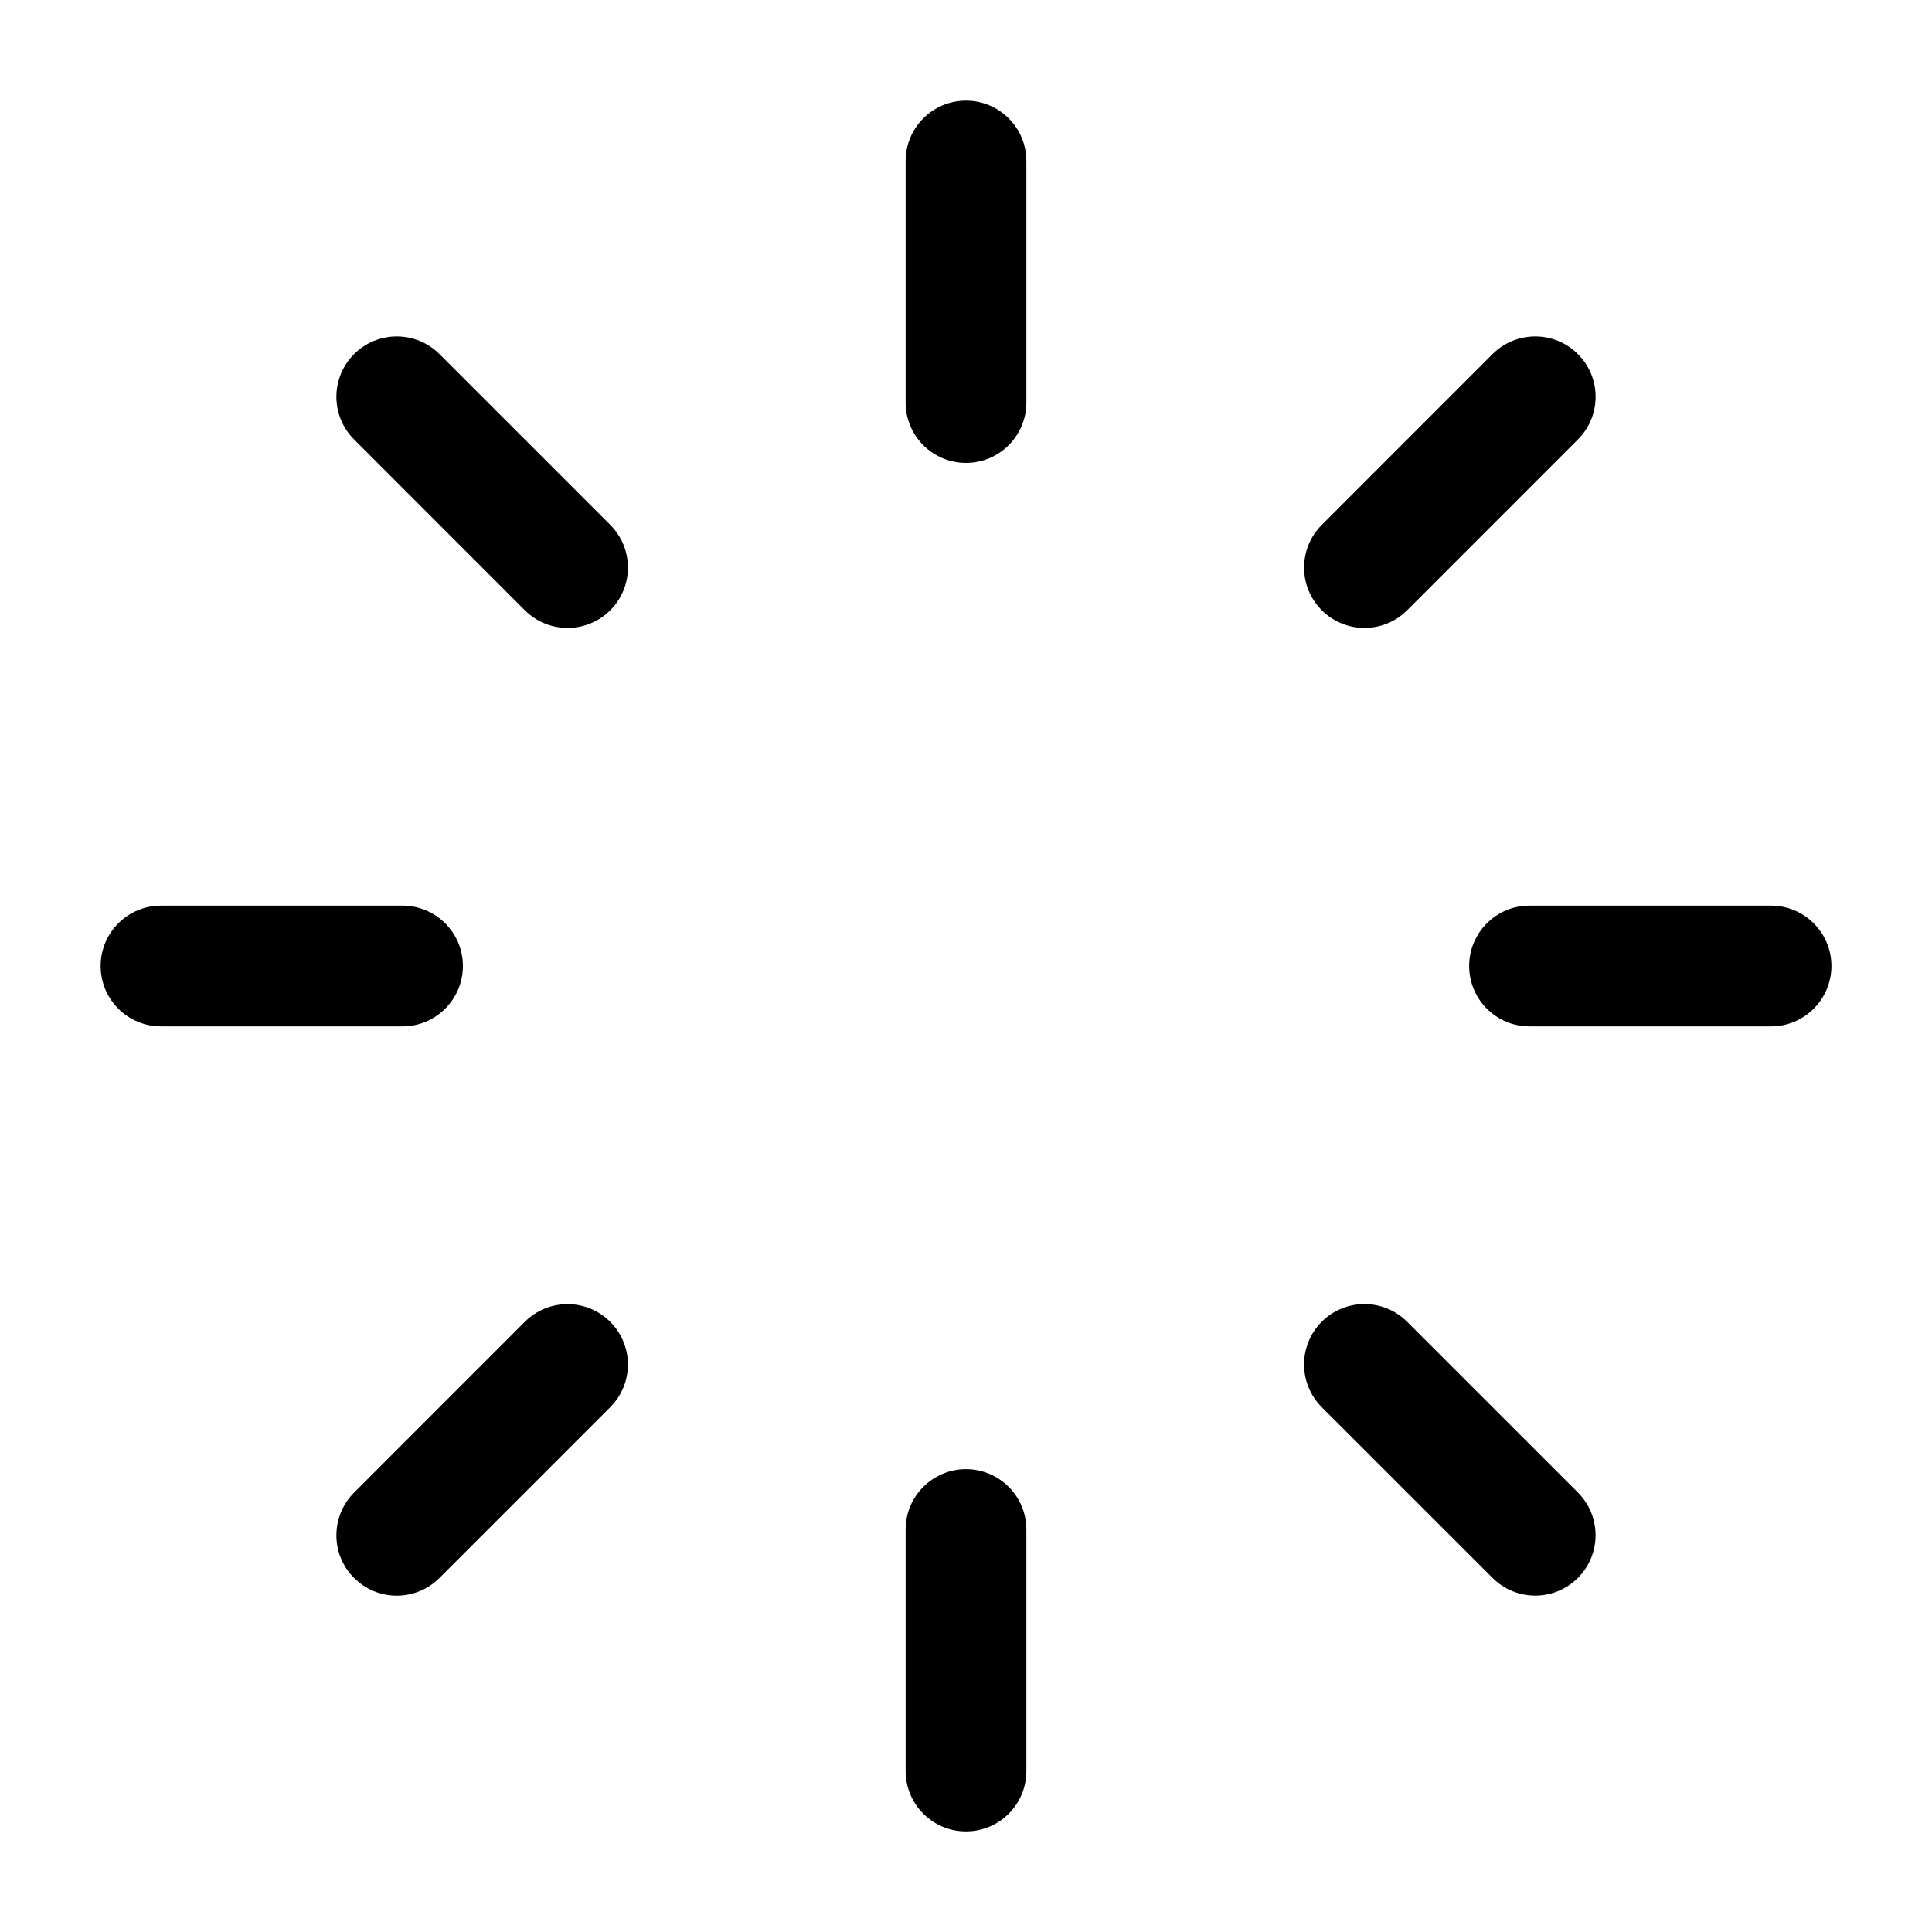
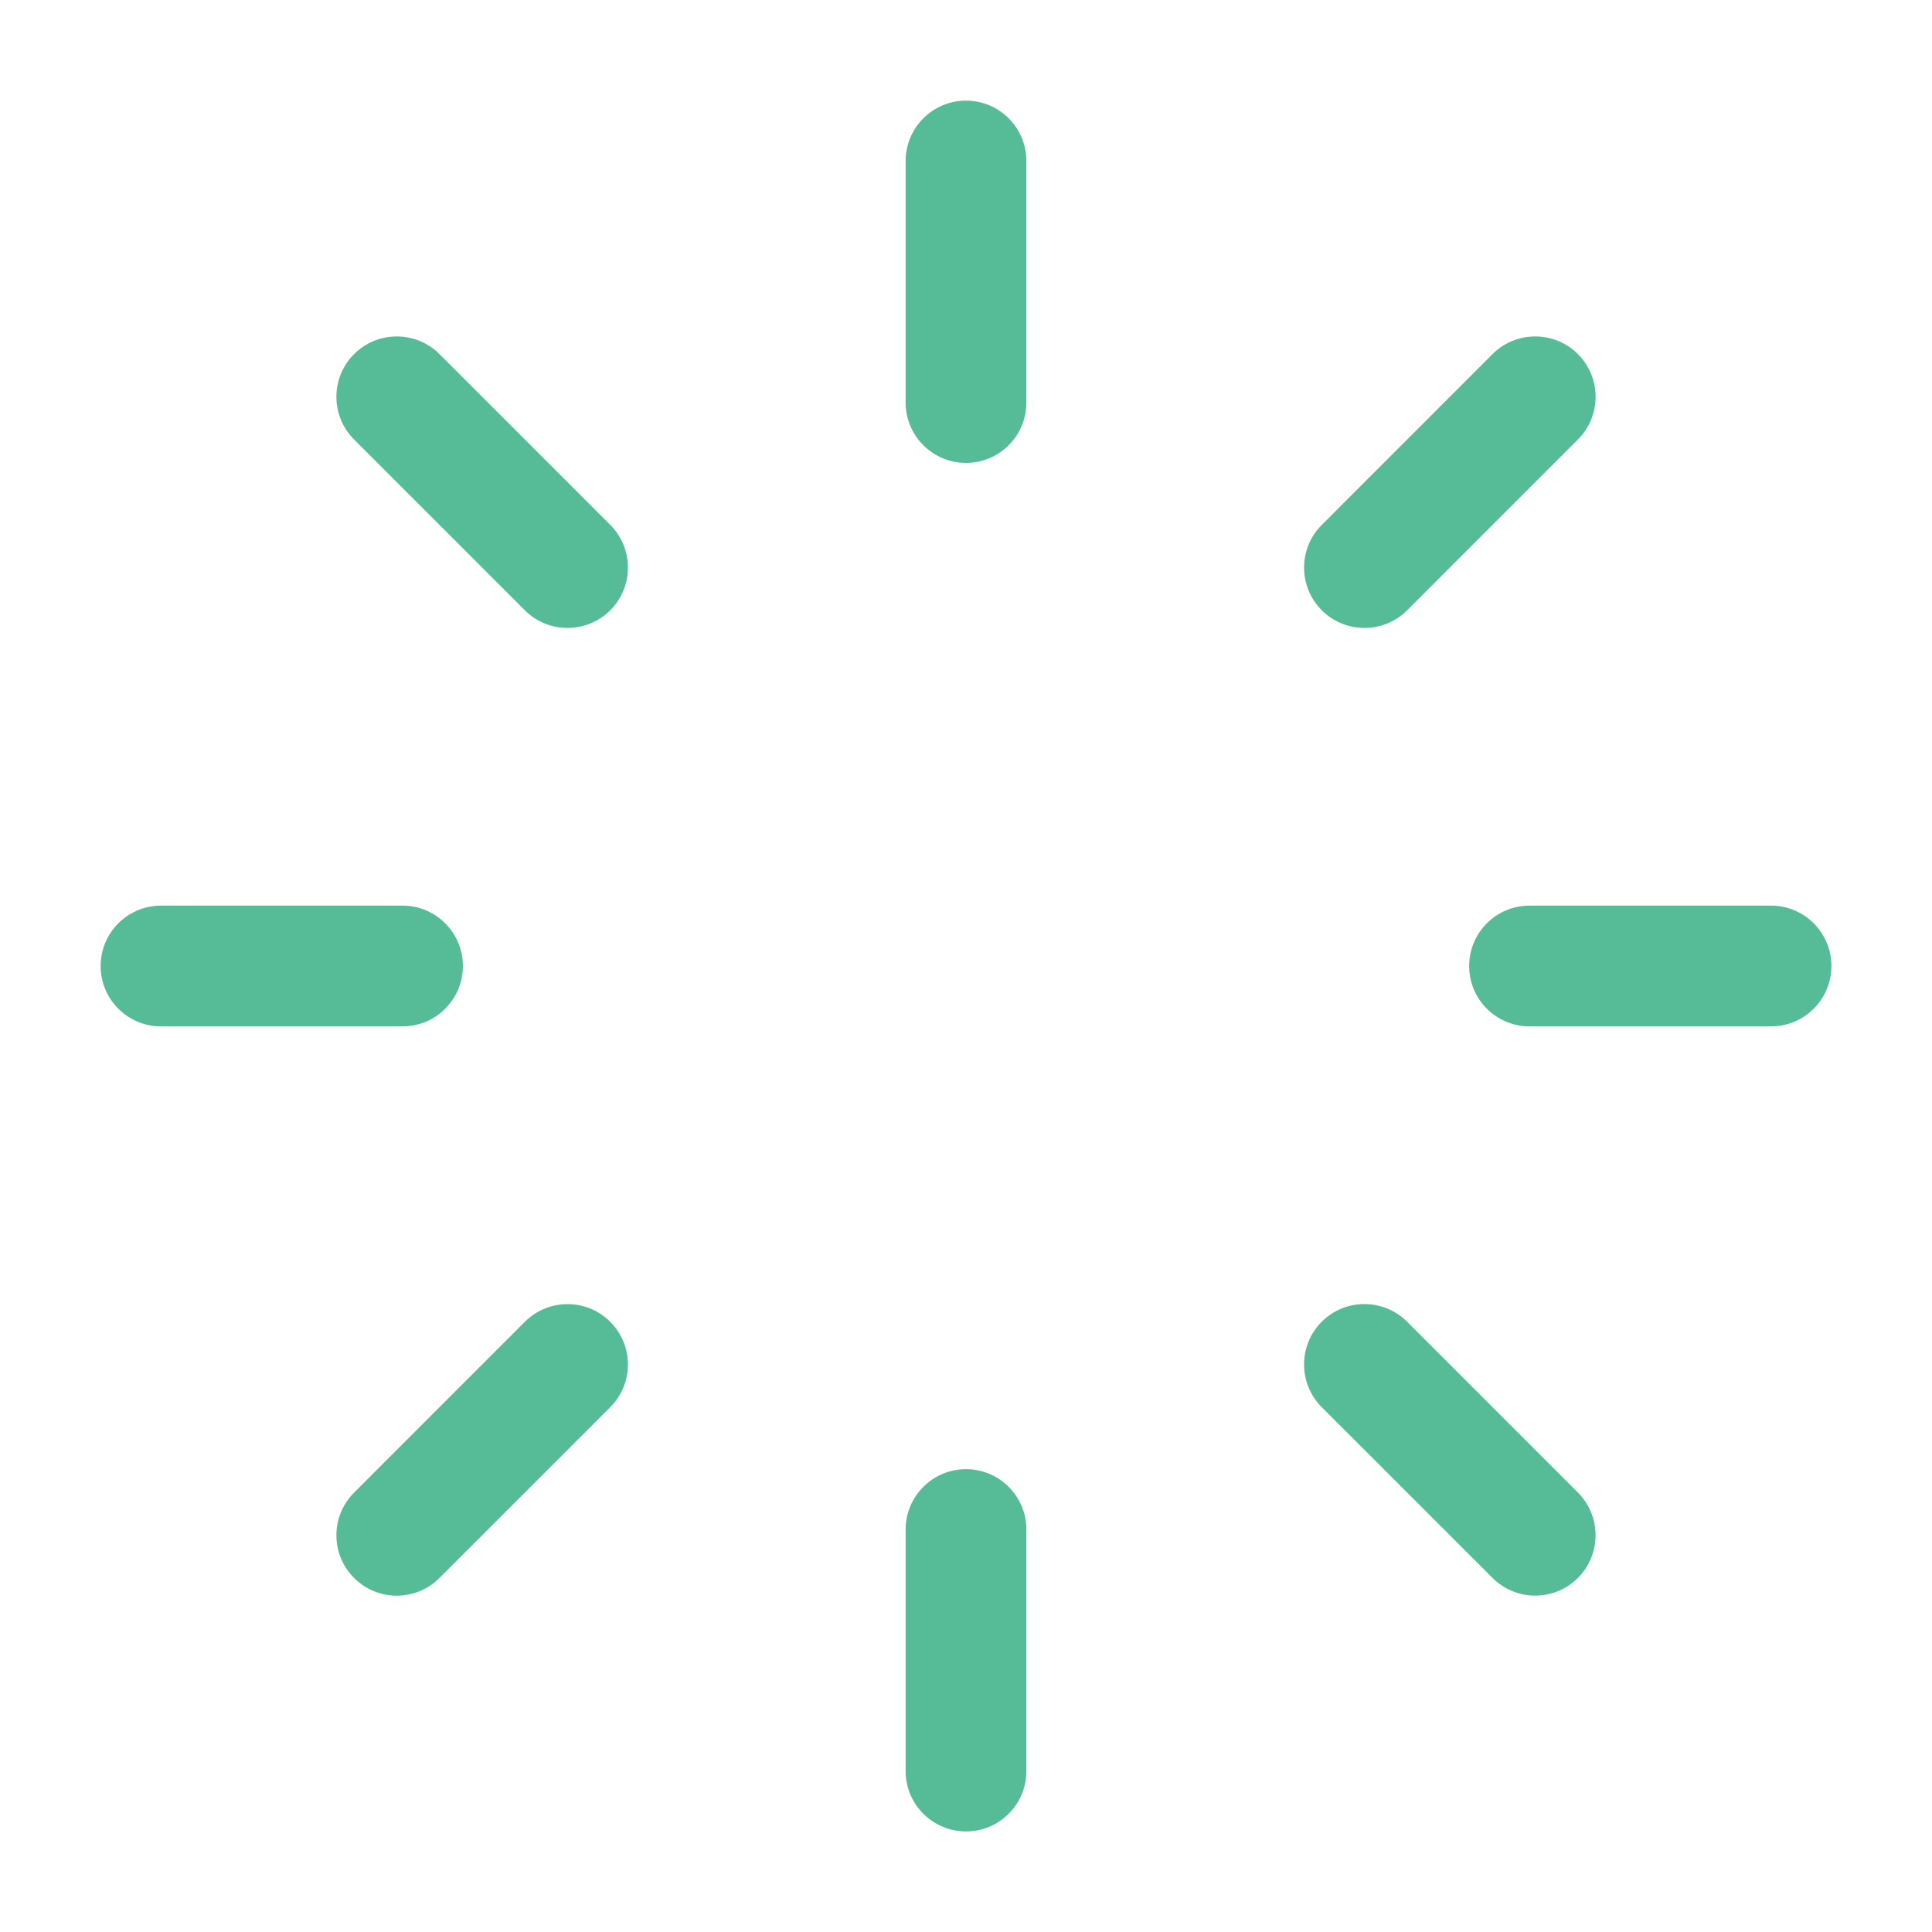
<svg xmlns="http://www.w3.org/2000/svg" width="32" height="32" viewBox="0 0 32 32" fill="none">
-   <path fill-rule="evenodd" clip-rule="evenodd" d="M16 7.667C15.448 7.667 15 7.219 15 6.667V2.667C15 2.115 15.448 1.667 16 1.667C16.552 1.667 17 2.115 17 2.667V6.667C17 7.219 16.552 7.667 16 7.667Z" fill="black" />
-   <path fill-rule="evenodd" clip-rule="evenodd" d="M16 30.334C15.448 30.334 15 29.886 15 29.334V25.334C15 24.782 15.448 24.334 16 24.334C16.552 24.334 17 24.782 17 25.334V29.334C17 29.886 16.552 30.334 16 30.334Z" fill="black" />
-   <path fill-rule="evenodd" clip-rule="evenodd" d="M24.334 16C24.334 15.448 24.781 15 25.334 15H29.334C29.886 15 30.334 15.448 30.334 16C30.334 16.552 29.886 17 29.334 17H25.334C24.781 17 24.334 16.552 24.334 16Z" fill="black" />
-   <path fill-rule="evenodd" clip-rule="evenodd" d="M1.667 16C1.667 15.448 2.114 15 2.667 15H6.667C7.219 15 7.667 15.448 7.667 16C7.667 16.552 7.219 17 6.667 17H2.667C2.114 17 1.667 16.552 1.667 16Z" fill="black" />
-   <path fill-rule="evenodd" clip-rule="evenodd" d="M21.893 10.108C21.502 9.717 21.502 9.084 21.893 8.694L24.721 5.865C25.112 5.475 25.745 5.475 26.135 5.865C26.526 6.256 26.526 6.889 26.135 7.279L23.307 10.108C22.916 10.498 22.283 10.498 21.893 10.108Z" fill="black" />
-   <path fill-rule="evenodd" clip-rule="evenodd" d="M5.865 26.136C5.474 25.746 5.474 25.113 5.865 24.722L8.693 21.893C9.084 21.503 9.717 21.503 10.107 21.893C10.498 22.284 10.498 22.917 10.107 23.308L7.279 26.136C6.888 26.527 6.255 26.527 5.865 26.136Z" fill="black" />
-   <path fill-rule="evenodd" clip-rule="evenodd" d="M10.108 10.108C9.717 10.498 9.084 10.498 8.693 10.108L5.865 7.279C5.474 6.889 5.474 6.256 5.865 5.865C6.255 5.475 6.889 5.475 7.279 5.865L10.108 8.694C10.498 9.084 10.498 9.717 10.108 10.108Z" fill="black" />
-   <path fill-rule="evenodd" clip-rule="evenodd" d="M26.135 26.135C25.744 26.526 25.111 26.526 24.721 26.135L21.892 23.307C21.502 22.916 21.502 22.283 21.892 21.892C22.283 21.502 22.916 21.502 23.306 21.892L26.135 24.721C26.525 25.111 26.525 25.745 26.135 26.135Z" fill="black" />
+   <path fill-rule="evenodd" clip-rule="evenodd" d="M16 7.667C15.448 7.667 15 7.219 15 6.667V2.667C15 2.115 15.448 1.667 16 1.667C16.552 1.667 17 2.115 17 2.667V6.667C17 7.219 16.552 7.667 16 7.667Z" fill="#56BB97" />
+   <path fill-rule="evenodd" clip-rule="evenodd" d="M16 30.334C15.448 30.334 15 29.886 15 29.334V25.334C15 24.782 15.448 24.334 16 24.334C16.552 24.334 17 24.782 17 25.334V29.334C17 29.886 16.552 30.334 16 30.334Z" fill="#56BB97" />
+   <path fill-rule="evenodd" clip-rule="evenodd" d="M24.334 16C24.334 15.448 24.781 15 25.334 15H29.334C29.886 15 30.334 15.448 30.334 16C30.334 16.552 29.886 17 29.334 17H25.334C24.781 17 24.334 16.552 24.334 16Z" fill="#56BB97" />
+   <path fill-rule="evenodd" clip-rule="evenodd" d="M1.667 16C1.667 15.448 2.114 15 2.667 15H6.667C7.219 15 7.667 15.448 7.667 16C7.667 16.552 7.219 17 6.667 17H2.667C2.114 17 1.667 16.552 1.667 16Z" fill="#56BB97" />
+   <path fill-rule="evenodd" clip-rule="evenodd" d="M21.893 10.108C21.502 9.717 21.502 9.084 21.893 8.694L24.721 5.865C25.112 5.475 25.745 5.475 26.135 5.865C26.526 6.256 26.526 6.889 26.135 7.279L23.307 10.108C22.916 10.498 22.283 10.498 21.893 10.108Z" fill="#56BB97" />
+   <path fill-rule="evenodd" clip-rule="evenodd" d="M5.865 26.136C5.474 25.746 5.474 25.113 5.865 24.722L8.693 21.893C9.084 21.503 9.717 21.503 10.107 21.893C10.498 22.284 10.498 22.917 10.107 23.308L7.279 26.136C6.888 26.527 6.255 26.527 5.865 26.136Z" fill="#56BB97" />
+   <path fill-rule="evenodd" clip-rule="evenodd" d="M10.108 10.108C9.717 10.498 9.084 10.498 8.693 10.108L5.865 7.279C5.474 6.889 5.474 6.256 5.865 5.865C6.255 5.475 6.889 5.475 7.279 5.865L10.108 8.694C10.498 9.084 10.498 9.717 10.108 10.108Z" fill="#56BB97" />
+   <path fill-rule="evenodd" clip-rule="evenodd" d="M26.135 26.135C25.744 26.526 25.111 26.526 24.721 26.135L21.892 23.307C21.502 22.916 21.502 22.283 21.892 21.892C22.283 21.502 22.916 21.502 23.306 21.892L26.135 24.721C26.525 25.111 26.525 25.745 26.135 26.135Z" fill="#56BB97" />
</svg>
